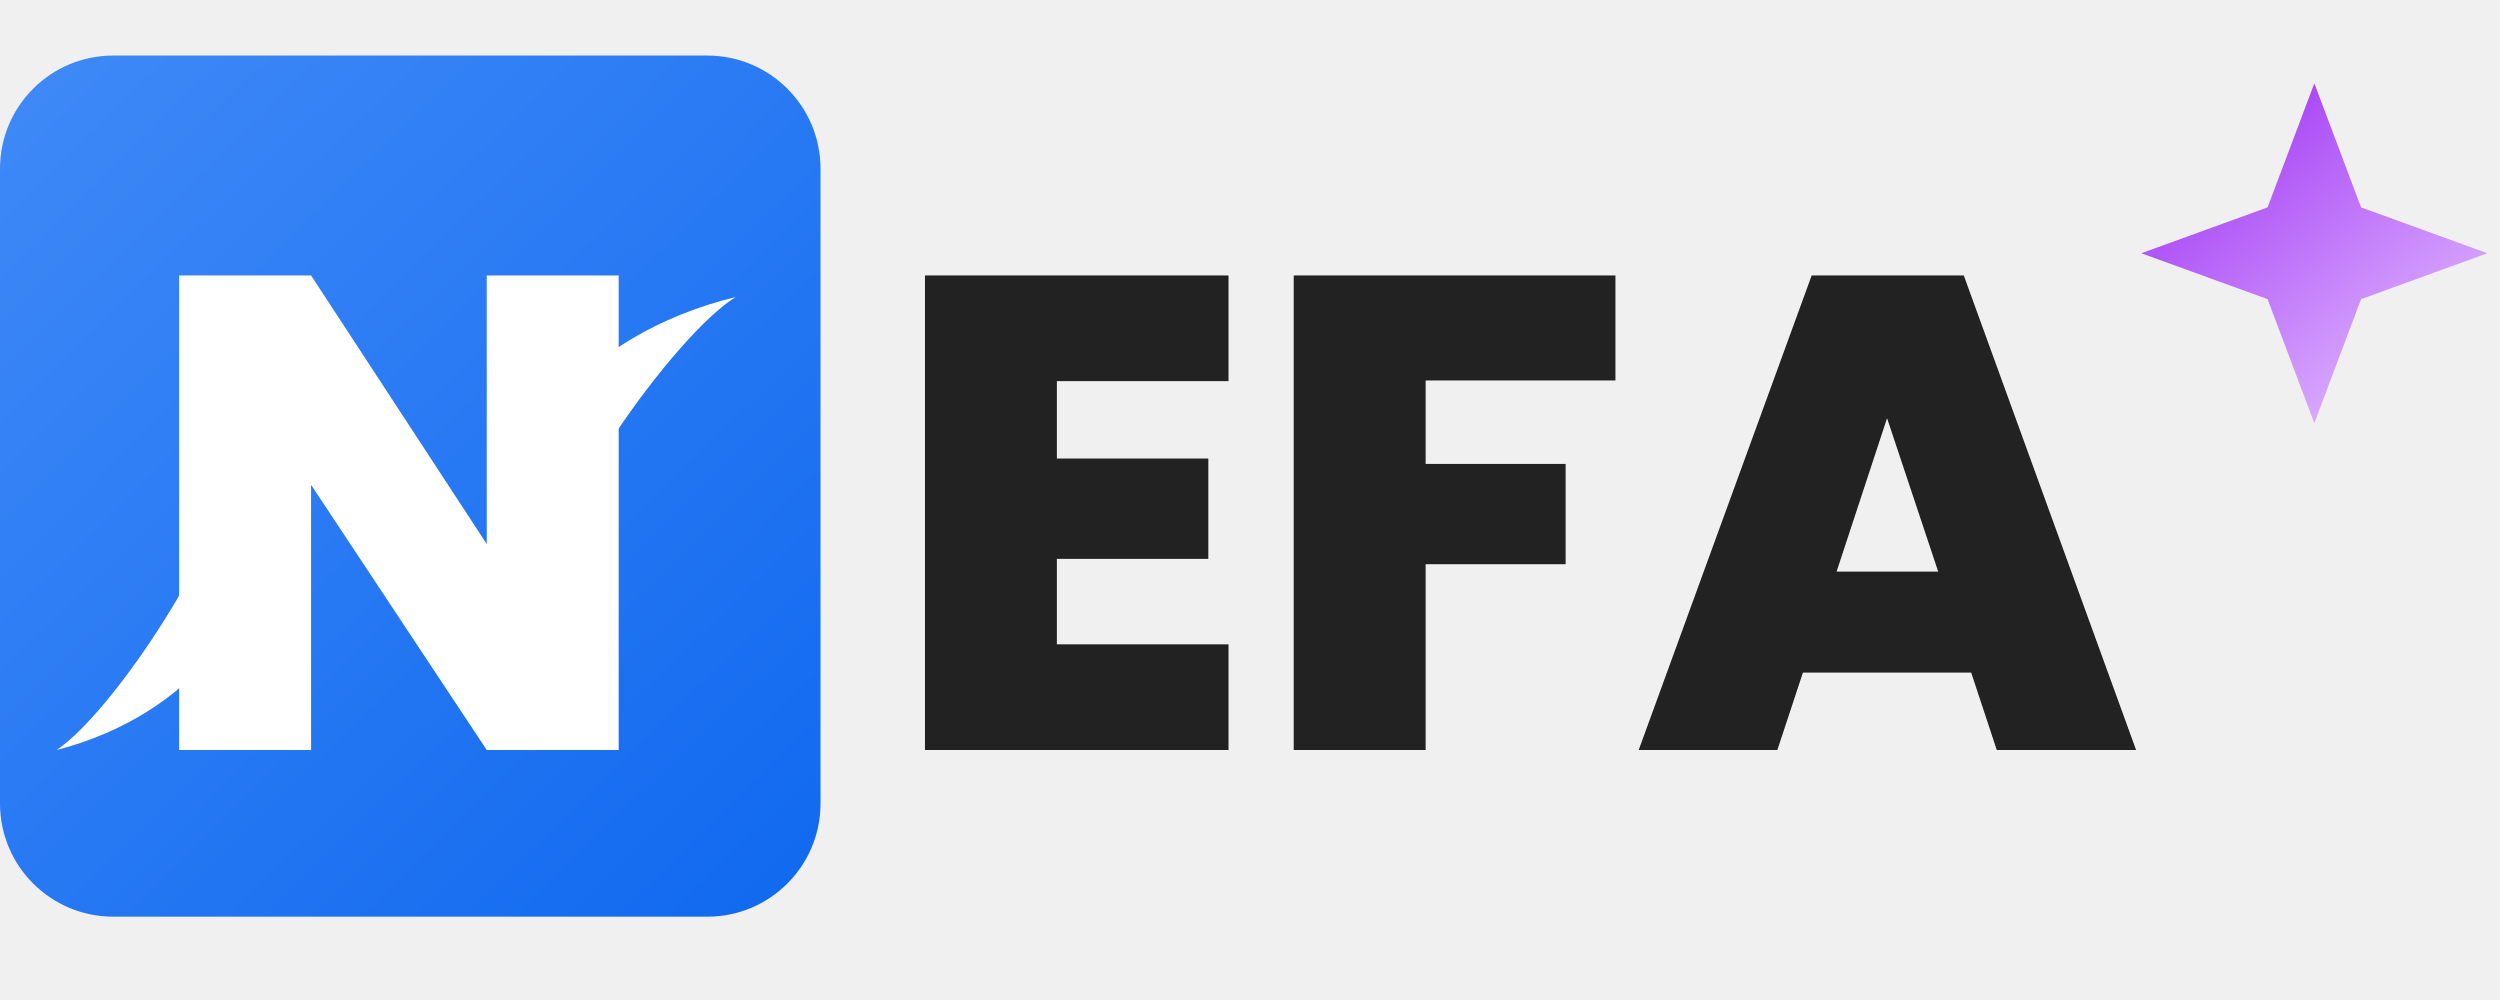
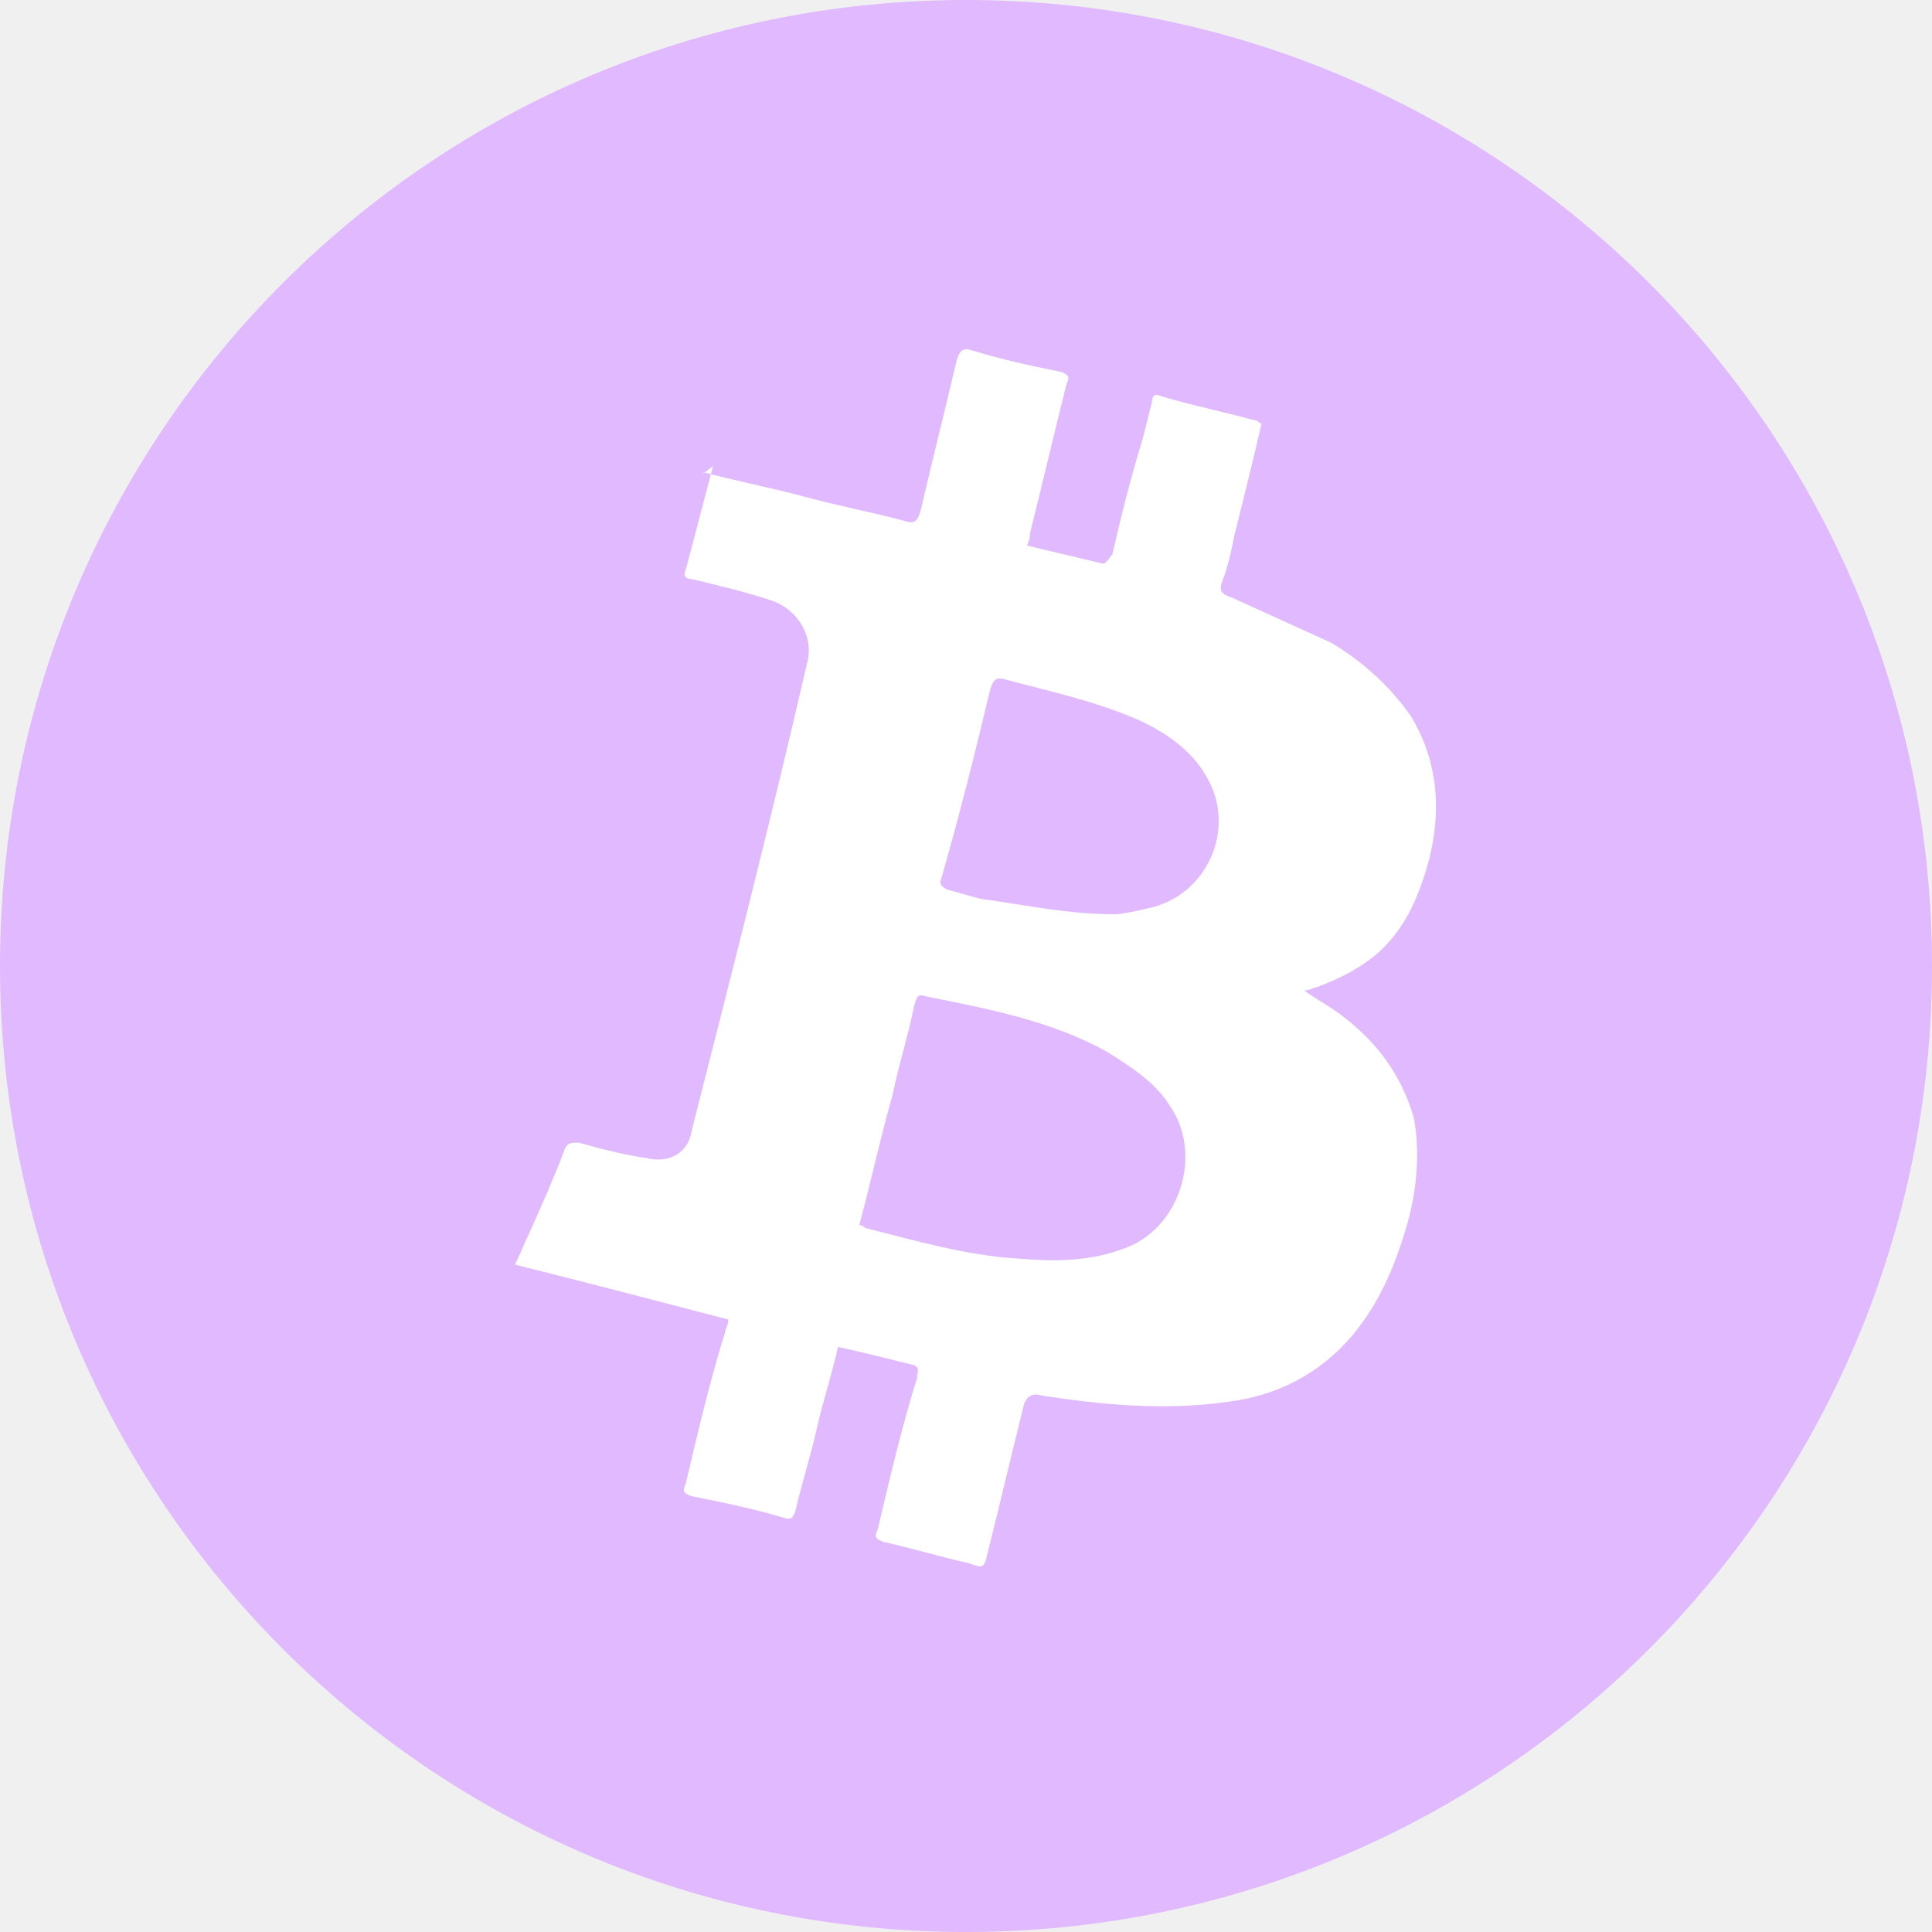
- <svg xmlns="http://www.w3.org/2000/svg" width="130" height="52" viewBox="0 0 130 52" fill="none">
-   <rect y="2.889" width="42.667" height="44.778" rx="5.885" fill="url(#paint0_linear_1_38)" />
-   <path d="M32.171 39H25.311L16.176 25.21V39H9.316V14.325H16.176L25.311 28.29V14.325H32.171V39Z" fill="white" />
-   <path d="M38.253 15.445C29.91 17.49 26.57 23.399 26.57 25.672C26.281 29.081 26.744 37.944 27.44 32.49C28.135 27.035 35.066 17.433 38.253 15.445Z" fill="white" />
-   <path d="M2.943 39C10.243 37.112 13.165 31.657 13.165 29.559C13.418 26.413 13.013 18.231 12.404 23.266C11.796 28.301 5.731 37.164 2.943 39Z" fill="white" />
-   <path d="M54.958 19.82V23.845H62.833V29.06H54.958V33.505H63.883V39H48.098V14.325H63.883V19.82H54.958ZM84.003 14.325V19.785H74.133V24.125H81.413V29.34H74.133V39H67.273V14.325H84.003ZM102.502 34.975H93.752L92.422 39H85.212L94.207 14.325H102.117L111.077 39H103.832L102.502 34.975ZM100.787 29.725L98.127 21.745L95.502 29.725H100.787Z" fill="#222222" />
-   <path d="M120.345 4.333L122.776 10.783L129.345 13.169L122.776 15.556L120.345 22.005L117.914 15.556L111.345 13.169L117.914 10.783L120.345 4.333Z" fill="url(#paint1_linear_1_38)" />
-   <defs>
-     <linearGradient id="paint0_linear_1_38" x1="-6.621" y1="-1.444" x2="45.37" y2="51.512" gradientUnits="userSpaceOnUse">
-       <stop stop-color="#468EF9" />
-       <stop offset="1" stop-color="#0C66EE" />
-     </linearGradient>
-     <linearGradient id="paint1_linear_1_38" x1="114.345" y1="5.806" x2="126.077" y2="20.743" gradientUnits="userSpaceOnUse">
-       <stop stop-color="#A239F4" />
-       <stop offset="1" stop-color="#E0B9FF" />
-     </linearGradient>
-   </defs>
+ <svg xmlns="http://www.w3.org/2000/svg" width="60" height="60" viewBox="0 0 30 30" fill="none">
+   <path d="M15 30C23.284 30 30 23.284 30 15C30 6.716 23.284 0 15 0C6.716 0 0 6.716 0 15C0 23.284 6.716 30 15 30Z" fill="#E0B9FF" />
+   <path d="M10.931 7.334C11.451 7.476 11.972 7.571 12.492 7.713C13.013 7.855 13.533 7.95 14.054 8.091C14.196 8.139 14.243 8.091 14.29 7.95C14.479 7.145 14.669 6.388 14.858 5.584C14.905 5.442 14.953 5.394 15.095 5.442C15.568 5.584 15.994 5.678 16.467 5.773C16.609 5.82 16.609 5.867 16.561 5.962C16.372 6.719 16.183 7.524 15.994 8.281C15.994 8.328 15.994 8.375 15.946 8.47C16.325 8.565 16.751 8.659 17.129 8.754C17.177 8.754 17.224 8.659 17.271 8.612C17.413 7.997 17.555 7.429 17.744 6.814L17.886 6.246C17.886 6.151 17.934 6.104 18.028 6.151C18.502 6.293 18.975 6.388 19.495 6.53C19.543 6.53 19.543 6.577 19.59 6.577C19.448 7.192 19.306 7.76 19.164 8.328C19.117 8.565 19.069 8.801 18.975 9.038C18.927 9.18 18.975 9.227 19.117 9.274L20.678 9.984C21.151 10.268 21.577 10.647 21.909 11.12C22.334 11.83 22.382 12.587 22.192 13.344C22.05 13.864 21.861 14.338 21.483 14.716C21.199 15 20.82 15.189 20.442 15.331C20.394 15.331 20.347 15.379 20.252 15.379C20.442 15.521 20.631 15.615 20.82 15.757C21.388 16.183 21.767 16.703 21.956 17.366C22.05 17.886 22.003 18.454 21.861 18.975C21.672 19.637 21.435 20.205 21.009 20.726C20.489 21.341 19.826 21.672 19.069 21.767C18.076 21.909 17.129 21.814 16.183 21.672C16.041 21.625 15.946 21.672 15.899 21.814C15.71 22.571 15.521 23.375 15.331 24.133C15.284 24.322 15.284 24.369 15.047 24.274C14.621 24.18 14.148 24.038 13.722 23.943C13.58 23.896 13.58 23.849 13.628 23.754C13.817 22.95 14.006 22.145 14.243 21.388C14.243 21.293 14.29 21.246 14.196 21.199C13.817 21.104 13.438 21.009 13.013 20.915C12.918 21.341 12.776 21.767 12.681 22.192C12.587 22.618 12.445 23.044 12.35 23.47C12.303 23.565 12.303 23.612 12.161 23.565C11.688 23.423 11.214 23.328 10.741 23.233C10.599 23.186 10.599 23.139 10.647 23.044C10.836 22.24 11.025 21.435 11.262 20.678C11.262 20.631 11.309 20.584 11.309 20.489C10.221 20.205 9.132 19.921 7.997 19.637C8.091 19.448 8.139 19.306 8.233 19.117C8.423 18.691 8.612 18.265 8.754 17.886C8.801 17.744 8.849 17.744 8.991 17.744C9.322 17.839 9.7 17.934 10.031 17.981C10.41 18.076 10.694 17.886 10.741 17.555C11.356 15.142 11.972 12.729 12.539 10.268C12.634 9.89 12.398 9.464 11.972 9.322C11.546 9.18 11.12 9.085 10.741 8.991C10.647 8.991 10.599 8.943 10.647 8.849C10.789 8.328 10.931 7.76 11.072 7.24C10.883 7.382 10.883 7.382 10.931 7.334ZM13.344 19.022C13.391 19.022 13.438 19.069 13.438 19.069C14.196 19.259 15 19.495 15.804 19.543C16.372 19.59 16.893 19.59 17.413 19.401C18.312 19.117 18.691 17.934 18.17 17.177C17.934 16.798 17.555 16.561 17.177 16.325C16.325 15.852 15.331 15.662 14.385 15.473C14.243 15.426 14.243 15.473 14.196 15.615C14.101 16.088 13.959 16.514 13.864 16.987C13.675 17.65 13.533 18.312 13.344 19.022ZM17.319 14.196C17.413 14.196 17.65 14.148 17.839 14.101C18.738 13.912 19.211 12.871 18.738 12.066C18.502 11.64 18.076 11.357 17.65 11.167C16.987 10.883 16.325 10.741 15.615 10.552C15.473 10.505 15.426 10.552 15.379 10.694C15.142 11.688 14.905 12.634 14.621 13.628C14.574 13.722 14.621 13.77 14.716 13.817C14.905 13.864 15.047 13.912 15.237 13.959C15.946 14.054 16.561 14.196 17.319 14.196Z" fill="white" />
</svg>
